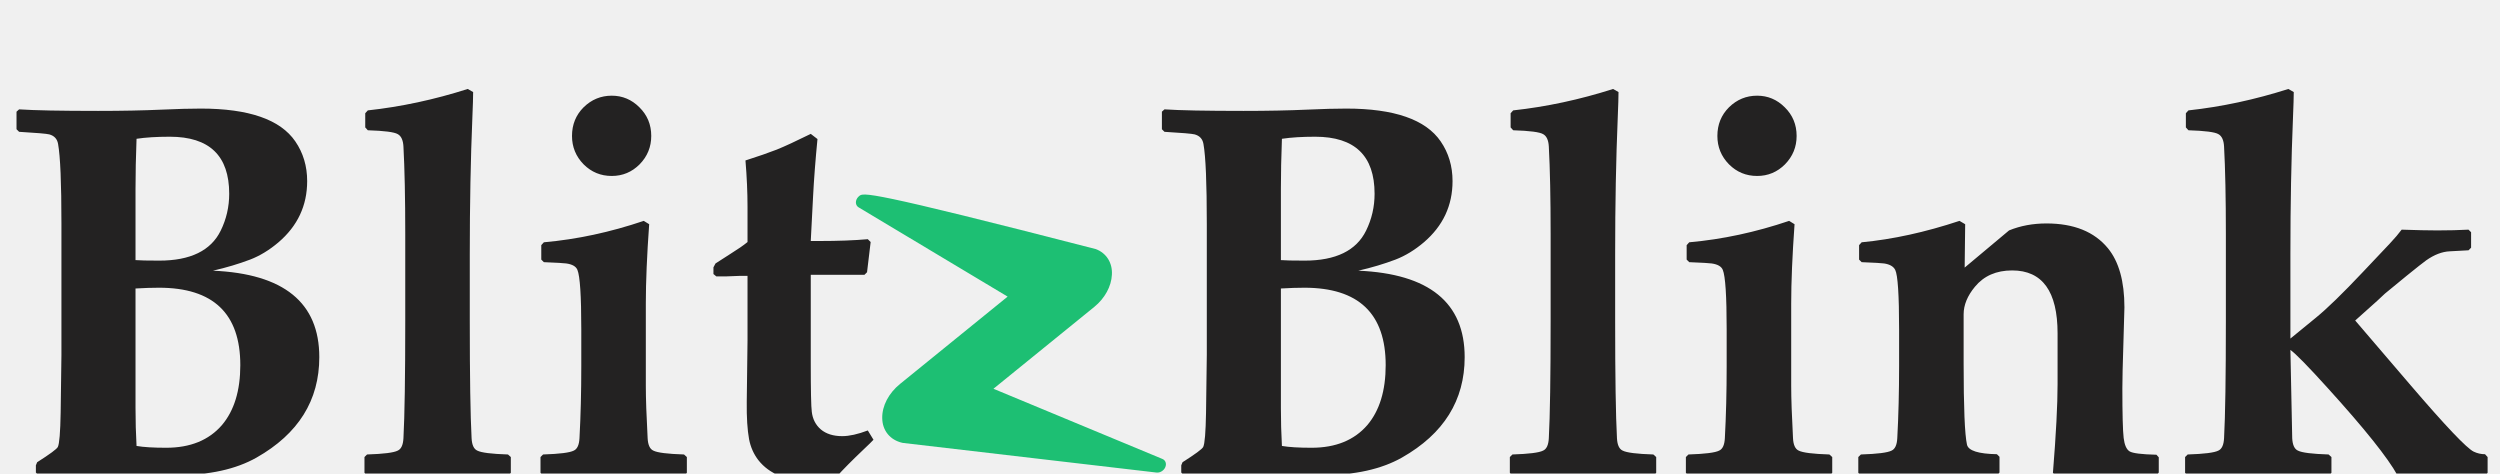
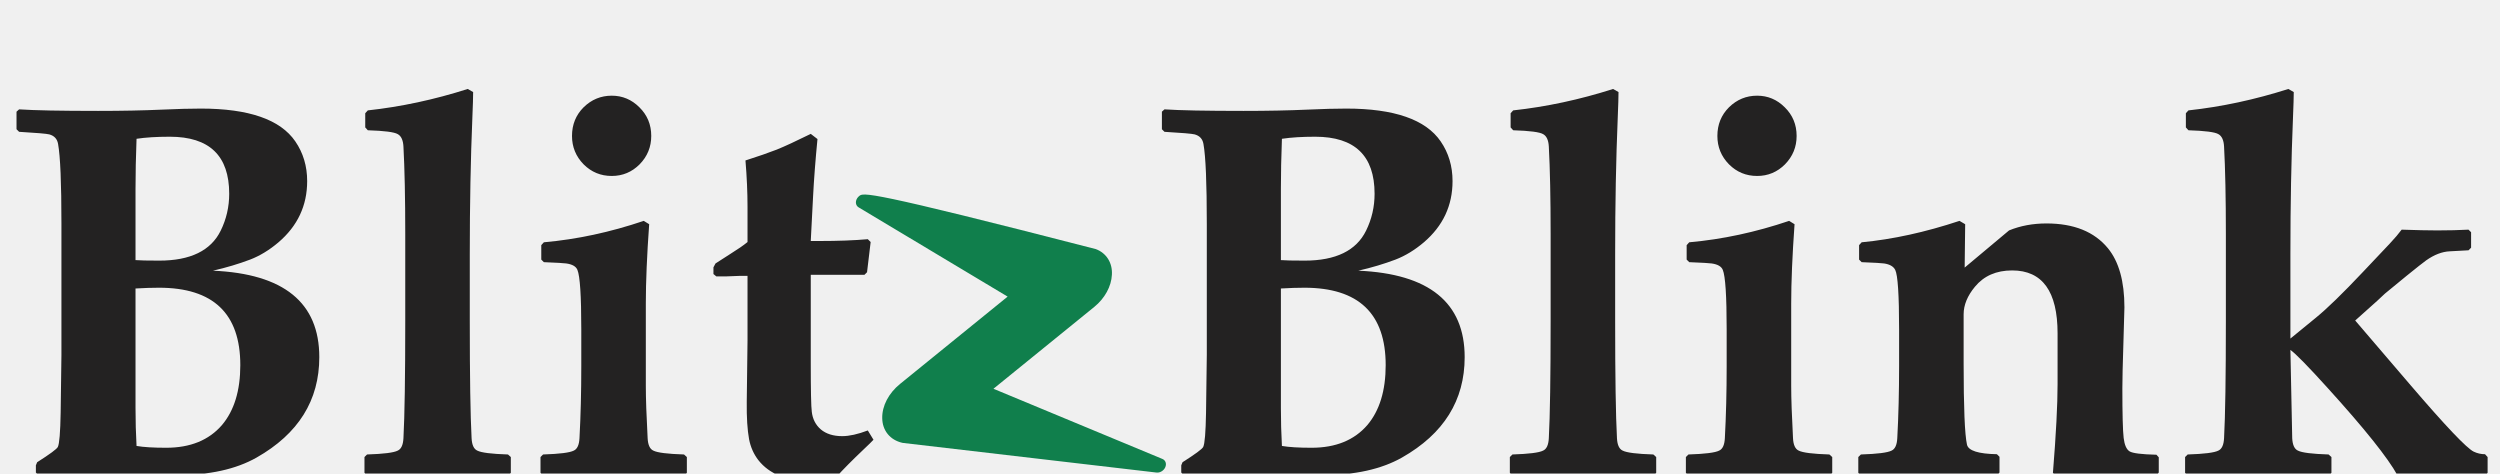
<svg xmlns="http://www.w3.org/2000/svg" width="227" height="43" viewBox="0 0 227 43" fill="none">
  <g clip-path="url(#clip0_1_6)">
    <path d="M28.992 32.43C28.992 36.352 27.094 39.391 23.297 41.547C21.422 42.609 19.008 43.141 16.055 43.141C15.117 43.141 14.344 43.133 13.734 43.117L8.133 43C6.133 43 4.586 43.047 3.492 43.141L3.258 42.906V42.25L3.375 41.969C4.531 41.234 5.156 40.773 5.25 40.586C5.391 40.305 5.477 39.266 5.508 37.469L5.578 32.219V20.336C5.578 16.617 5.477 14.195 5.273 13.07C5.195 12.617 4.93 12.328 4.477 12.203C4.242 12.141 3.328 12.062 1.734 11.969L1.5 11.734V10.141L1.734 9.93C3.125 10.023 5.516 10.07 8.906 10.07C11.062 10.07 13.008 10.031 14.742 9.953C16.117 9.891 17.281 9.859 18.234 9.859C22.594 9.859 25.453 10.852 26.812 12.836C27.531 13.883 27.891 15.086 27.891 16.445C27.891 18.664 27.023 20.516 25.289 22C24.461 22.703 23.602 23.227 22.711 23.57C21.68 23.961 20.555 24.297 19.336 24.578C25.773 24.859 28.992 27.477 28.992 32.43ZM20.812 17.594C20.812 14.141 19.016 12.414 15.422 12.414C14.234 12.414 13.227 12.477 12.398 12.602C12.336 14.242 12.305 15.758 12.305 17.148V23.617C12.664 23.648 13.383 23.664 14.461 23.664C17.289 23.664 19.148 22.758 20.039 20.945C20.555 19.898 20.812 18.781 20.812 17.594ZM21.82 33.156C21.82 28.469 19.359 26.125 14.438 26.125C13.812 26.125 13.102 26.148 12.305 26.195V37.047C12.305 38.219 12.336 39.367 12.398 40.492C13.039 40.602 13.938 40.656 15.094 40.656C17.281 40.656 18.969 39.969 20.156 38.594C21.266 37.281 21.82 35.469 21.82 33.156ZM46.383 42.93L46.148 43.164C44.664 43.055 42.523 43 39.727 43C36.93 43 34.797 43.055 33.328 43.164L33.094 42.93V41.5L33.328 41.266C34.828 41.219 35.758 41.102 36.117 40.914C36.43 40.773 36.602 40.398 36.633 39.789C36.742 37.758 36.797 34.203 36.797 29.125V21.273C36.797 17.992 36.742 15.336 36.633 13.305C36.602 12.727 36.43 12.352 36.117 12.18C35.805 11.992 34.898 11.875 33.398 11.828L33.164 11.57V10.281L33.398 10.023C36.414 9.695 39.438 9.047 42.469 8.078L42.961 8.359C42.961 8.781 42.938 9.555 42.891 10.68C42.734 14.414 42.656 18.547 42.656 23.078V29.125C42.656 34.203 42.711 37.758 42.82 39.789C42.852 40.398 43.023 40.773 43.336 40.914C43.695 41.102 44.625 41.219 46.125 41.266L46.383 41.5V42.93ZM59.133 12.344C59.133 13.344 58.781 14.203 58.078 14.922C57.375 15.625 56.531 15.977 55.547 15.977C54.547 15.977 53.695 15.625 52.992 14.922C52.289 14.203 51.938 13.344 51.938 12.344C51.938 11.312 52.289 10.445 52.992 9.742C53.711 9.039 54.562 8.688 55.547 8.688C56.516 8.688 57.352 9.039 58.055 9.742C58.773 10.445 59.133 11.312 59.133 12.344ZM62.367 42.93L62.133 43.164C60.648 43.055 58.508 43 55.711 43C52.914 43 50.781 43.055 49.312 43.164L49.078 42.93V41.5L49.312 41.266C50.812 41.219 51.742 41.102 52.102 40.914C52.414 40.773 52.586 40.398 52.617 39.789C52.727 37.758 52.781 35.578 52.781 33.25V29.898C52.781 26.867 52.664 25.07 52.43 24.508C52.305 24.195 51.969 24 51.422 23.922C51.234 23.891 50.555 23.852 49.383 23.805L49.148 23.57V22.258L49.383 22C52.383 21.734 55.406 21.086 58.453 20.055L58.945 20.359C58.742 23.203 58.641 25.602 58.641 27.555V35.031C58.641 36.172 58.695 37.758 58.805 39.789C58.836 40.398 59.008 40.773 59.32 40.914C59.68 41.102 60.609 41.219 62.109 41.266L62.367 41.5V42.93ZM79.312 39.93C79.203 40.055 78.867 40.383 78.305 40.914C77.383 41.789 76.594 42.586 75.938 43.305C75.172 43.555 74.398 43.68 73.617 43.68C71.445 43.68 69.859 43.047 68.859 41.781C68.438 41.234 68.156 40.602 68.016 39.883C67.859 39.023 67.789 37.898 67.805 36.508L67.875 30.906V25.047H67.242L66 25.094H65.039L64.781 24.883V24.273L64.969 23.922C65.25 23.734 65.688 23.453 66.281 23.078C66.984 22.641 67.516 22.273 67.875 21.977V18.789C67.875 17.461 67.812 16.055 67.688 14.57C68.859 14.195 69.805 13.867 70.523 13.586C71.258 13.289 72.289 12.812 73.617 12.156L74.227 12.625C74.039 14.562 73.906 16.297 73.828 17.828L73.617 21.883H74.391C76.094 21.883 77.562 21.828 78.797 21.719L79.055 21.977L78.727 24.719L78.492 24.953H73.617V32.898C73.617 35.445 73.648 36.945 73.711 37.398C73.789 38.055 74.062 38.586 74.531 38.992C75.016 39.398 75.664 39.602 76.477 39.602C77.117 39.602 77.891 39.43 78.797 39.086L79.312 39.93Z" fill="#232222" />
    <path d="M132.992 32.43C132.992 36.352 131.094 39.391 127.297 41.547C125.422 42.609 123.008 43.141 120.055 43.141C119.117 43.141 118.344 43.133 117.734 43.117L112.133 43C110.133 43 108.586 43.047 107.492 43.141L107.258 42.906V42.25L107.375 41.969C108.531 41.234 109.156 40.773 109.25 40.586C109.391 40.305 109.477 39.266 109.508 37.469L109.578 32.219V20.336C109.578 16.617 109.477 14.195 109.273 13.07C109.195 12.617 108.93 12.328 108.477 12.203C108.242 12.141 107.328 12.062 105.734 11.969L105.5 11.734V10.141L105.734 9.93C107.125 10.023 109.516 10.07 112.906 10.07C115.062 10.07 117.008 10.031 118.742 9.953C120.117 9.891 121.281 9.859 122.234 9.859C126.594 9.859 129.453 10.852 130.812 12.836C131.531 13.883 131.891 15.086 131.891 16.445C131.891 18.664 131.023 20.516 129.289 22C128.461 22.703 127.602 23.227 126.711 23.57C125.68 23.961 124.555 24.297 123.336 24.578C129.773 24.859 132.992 27.477 132.992 32.43ZM124.812 17.594C124.812 14.141 123.016 12.414 119.422 12.414C118.234 12.414 117.227 12.477 116.398 12.602C116.336 14.242 116.305 15.758 116.305 17.148V23.617C116.664 23.648 117.383 23.664 118.461 23.664C121.289 23.664 123.148 22.758 124.039 20.945C124.555 19.898 124.812 18.781 124.812 17.594ZM125.82 33.156C125.82 28.469 123.359 26.125 118.438 26.125C117.812 26.125 117.102 26.148 116.305 26.195V37.047C116.305 38.219 116.336 39.367 116.398 40.492C117.039 40.602 117.938 40.656 119.094 40.656C121.281 40.656 122.969 39.969 124.156 38.594C125.266 37.281 125.82 35.469 125.82 33.156ZM150.383 42.93L150.148 43.164C148.664 43.055 146.523 43 143.727 43C140.93 43 138.797 43.055 137.328 43.164L137.094 42.93V41.5L137.328 41.266C138.828 41.219 139.758 41.102 140.117 40.914C140.43 40.773 140.602 40.398 140.633 39.789C140.742 37.758 140.797 34.203 140.797 29.125V21.273C140.797 17.992 140.742 15.336 140.633 13.305C140.602 12.727 140.43 12.352 140.117 12.18C139.805 11.992 138.898 11.875 137.398 11.828L137.164 11.57V10.281L137.398 10.023C140.414 9.695 143.438 9.047 146.469 8.078L146.961 8.359C146.961 8.781 146.938 9.555 146.891 10.68C146.734 14.414 146.656 18.547 146.656 23.078V29.125C146.656 34.203 146.711 37.758 146.82 39.789C146.852 40.398 147.023 40.773 147.336 40.914C147.695 41.102 148.625 41.219 150.125 41.266L150.383 41.5V42.93ZM163.133 12.344C163.133 13.344 162.781 14.203 162.078 14.922C161.375 15.625 160.531 15.977 159.547 15.977C158.547 15.977 157.695 15.625 156.992 14.922C156.289 14.203 155.938 13.344 155.938 12.344C155.938 11.312 156.289 10.445 156.992 9.742C157.711 9.039 158.562 8.688 159.547 8.688C160.516 8.688 161.352 9.039 162.055 9.742C162.773 10.445 163.133 11.312 163.133 12.344ZM166.367 42.93L166.133 43.164C164.648 43.055 162.508 43 159.711 43C156.914 43 154.781 43.055 153.312 43.164L153.078 42.93V41.5L153.312 41.266C154.812 41.219 155.742 41.102 156.102 40.914C156.414 40.773 156.586 40.398 156.617 39.789C156.727 37.758 156.781 35.578 156.781 33.25V29.898C156.781 26.867 156.664 25.07 156.43 24.508C156.305 24.195 155.969 24 155.422 23.922C155.234 23.891 154.555 23.852 153.383 23.805L153.148 23.57V22.258L153.383 22C156.383 21.734 159.406 21.086 162.453 20.055L162.945 20.359C162.742 23.203 162.641 25.602 162.641 27.555V35.031C162.641 36.172 162.695 37.758 162.805 39.789C162.836 40.398 163.008 40.773 163.32 40.914C163.68 41.102 164.609 41.219 166.109 41.266L166.367 41.5V42.93ZM196.016 42.906L195.781 43.164C194.062 43.055 192.609 43 191.422 43C190.328 43 188.734 43.055 186.641 43.164L186.406 42.93C186.688 39.445 186.828 36.758 186.828 34.867V30.273C186.828 26.461 185.453 24.555 182.703 24.555C181.266 24.555 180.141 25.047 179.328 26.031C178.641 26.859 178.297 27.695 178.297 28.539V32.922C178.297 36.969 178.398 39.453 178.602 40.375C178.727 40.922 179.633 41.211 181.32 41.242L181.555 41.477V42.906L181.32 43.141C179.992 43.047 178.008 43 175.367 43C172.57 43 170.438 43.055 168.969 43.164L168.734 42.93V41.5L168.969 41.266C170.469 41.219 171.398 41.102 171.758 40.914C172.07 40.773 172.242 40.398 172.273 39.789C172.383 37.758 172.438 35.578 172.438 33.25V29.898C172.438 26.773 172.32 24.977 172.086 24.508C171.93 24.195 171.594 24 171.078 23.922C170.891 23.891 170.211 23.852 169.039 23.805L168.805 23.57V22.258L169.039 22C171.852 21.734 174.812 21.086 177.922 20.055L178.438 20.359L178.391 24.297L182.422 20.922C183.453 20.5 184.586 20.289 185.82 20.289C188.305 20.289 190.164 21.039 191.398 22.539C192.398 23.758 192.898 25.547 192.898 27.906C192.898 28.172 192.867 29.258 192.805 31.164C192.742 33.07 192.711 34.43 192.711 35.242C192.711 37.602 192.75 39.109 192.828 39.766C192.906 40.406 193.086 40.812 193.367 40.984C193.648 41.156 194.461 41.258 195.805 41.289L196.016 41.523V42.906ZM225.875 42.93L225.641 43.164C224.594 43.102 223.32 43.07 221.82 43.07C220.43 43.07 219.055 43.102 217.695 43.164C216.82 41.57 214.703 38.922 211.344 35.219C209.578 33.266 208.453 32.117 207.969 31.773L208.133 39.789C208.164 40.398 208.336 40.773 208.648 40.914C209.008 41.102 209.938 41.219 211.438 41.266L211.695 41.5V42.93L211.461 43.164C209.977 43.055 207.836 43 205.039 43C202.242 43 200.109 43.055 198.641 43.164L198.406 42.93V41.5L198.641 41.266C200.141 41.219 201.07 41.102 201.43 40.914C201.742 40.773 201.914 40.398 201.945 39.789C202.055 37.758 202.109 34.203 202.109 29.125V21.273C202.109 17.992 202.055 15.336 201.945 13.305C201.914 12.727 201.742 12.352 201.43 12.18C201.117 11.992 200.211 11.875 198.711 11.828L198.477 11.57V10.281L198.711 10.023C201.727 9.695 204.75 9.047 207.781 8.078L208.273 8.359C208.273 8.781 208.25 9.555 208.203 10.68C208.047 14.414 207.969 18.547 207.969 23.078V30.742L210.289 28.844C211.305 28.016 212.727 26.633 214.555 24.695L216.992 22.117C217.445 21.633 217.805 21.211 218.07 20.852C219.398 20.898 220.477 20.922 221.305 20.922C222.352 20.922 223.297 20.898 224.141 20.852L224.375 21.086V22.492L224.141 22.727L222.43 22.82C221.742 22.852 221.031 23.125 220.297 23.641C220.016 23.844 219.422 24.312 218.516 25.047L216.547 26.664L215.844 27.32L213.852 29.102L218.867 34.961C222.055 38.68 223.969 40.695 224.609 41.008C224.938 41.164 225.281 41.242 225.641 41.242L225.875 41.5V42.93Z" fill="#232222" />
-     <path d="M100.961 24.941C100.913 25.998 100.316 27.092 99.363 27.865L90.205 35.3L105.549 41.673C105.834 41.791 105.944 42.113 105.807 42.426C105.669 42.74 105.326 42.945 105.008 42.907L81.995 40.219C81.972 40.216 81.95 40.212 81.928 40.207C80.815 39.951 80.118 39.09 80.107 37.965C80.084 36.863 80.688 35.703 81.724 34.862L91.492 26.933L77.962 18.827C77.695 18.667 77.637 18.312 77.828 18.008C77.876 17.931 77.941 17.859 78.012 17.801C78.403 17.484 78.685 17.255 99.498 22.617C100.462 22.976 101.023 23.869 100.961 24.941Z" fill="#1DBF73" />
+     <path d="M100.961 24.941C100.913 25.998 100.316 27.092 99.363 27.865L90.205 35.3L105.549 41.673C105.834 41.791 105.944 42.113 105.807 42.426C105.669 42.74 105.326 42.945 105.008 42.907L81.995 40.219C81.972 40.216 81.95 40.212 81.928 40.207C80.815 39.951 80.118 39.09 80.107 37.965C80.084 36.863 80.688 35.703 81.724 34.862L91.492 26.933L77.962 18.827C77.695 18.667 77.637 18.312 77.828 18.008C77.876 17.931 77.941 17.859 78.012 17.801C78.403 17.484 78.685 17.255 99.498 22.617C100.462 22.976 101.023 23.869 100.961 24.941Z" fill="#107F4C" />
  </g>
  <defs>
    <clipPath id="clip0_1_6">
      <rect width="227" height="43" fill="white" />
    </clipPath>
  </defs>
</svg>
